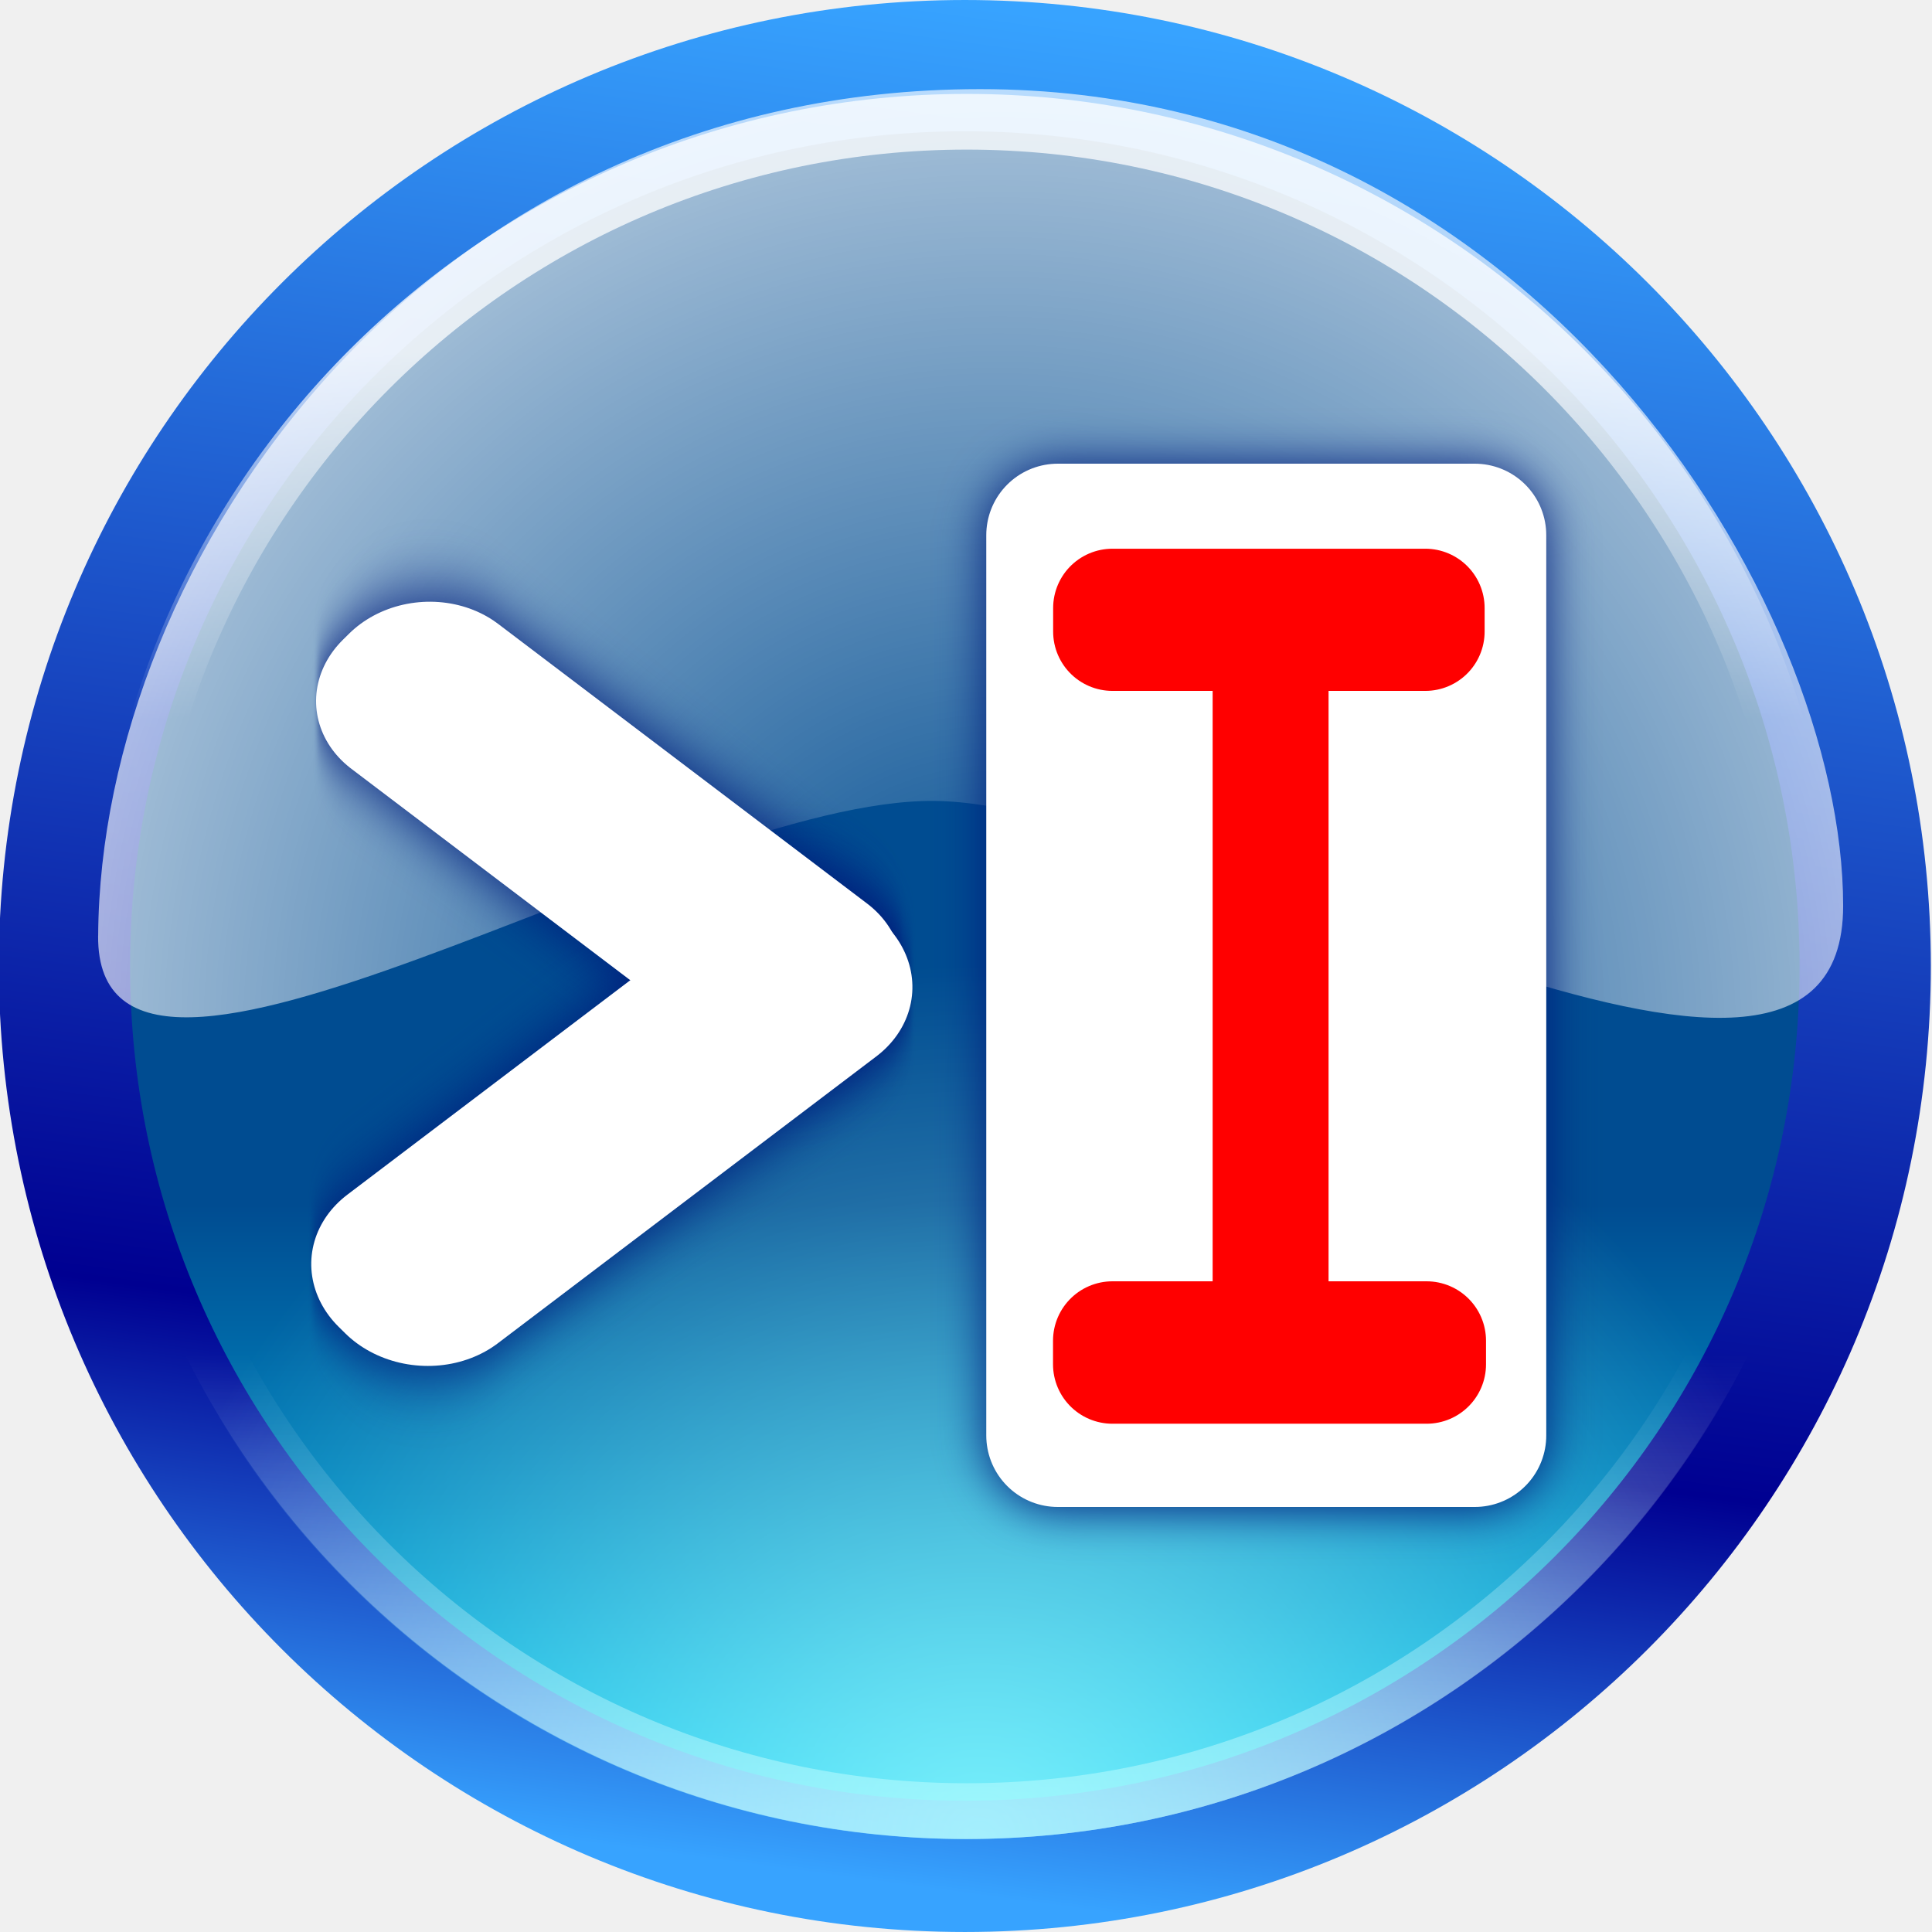
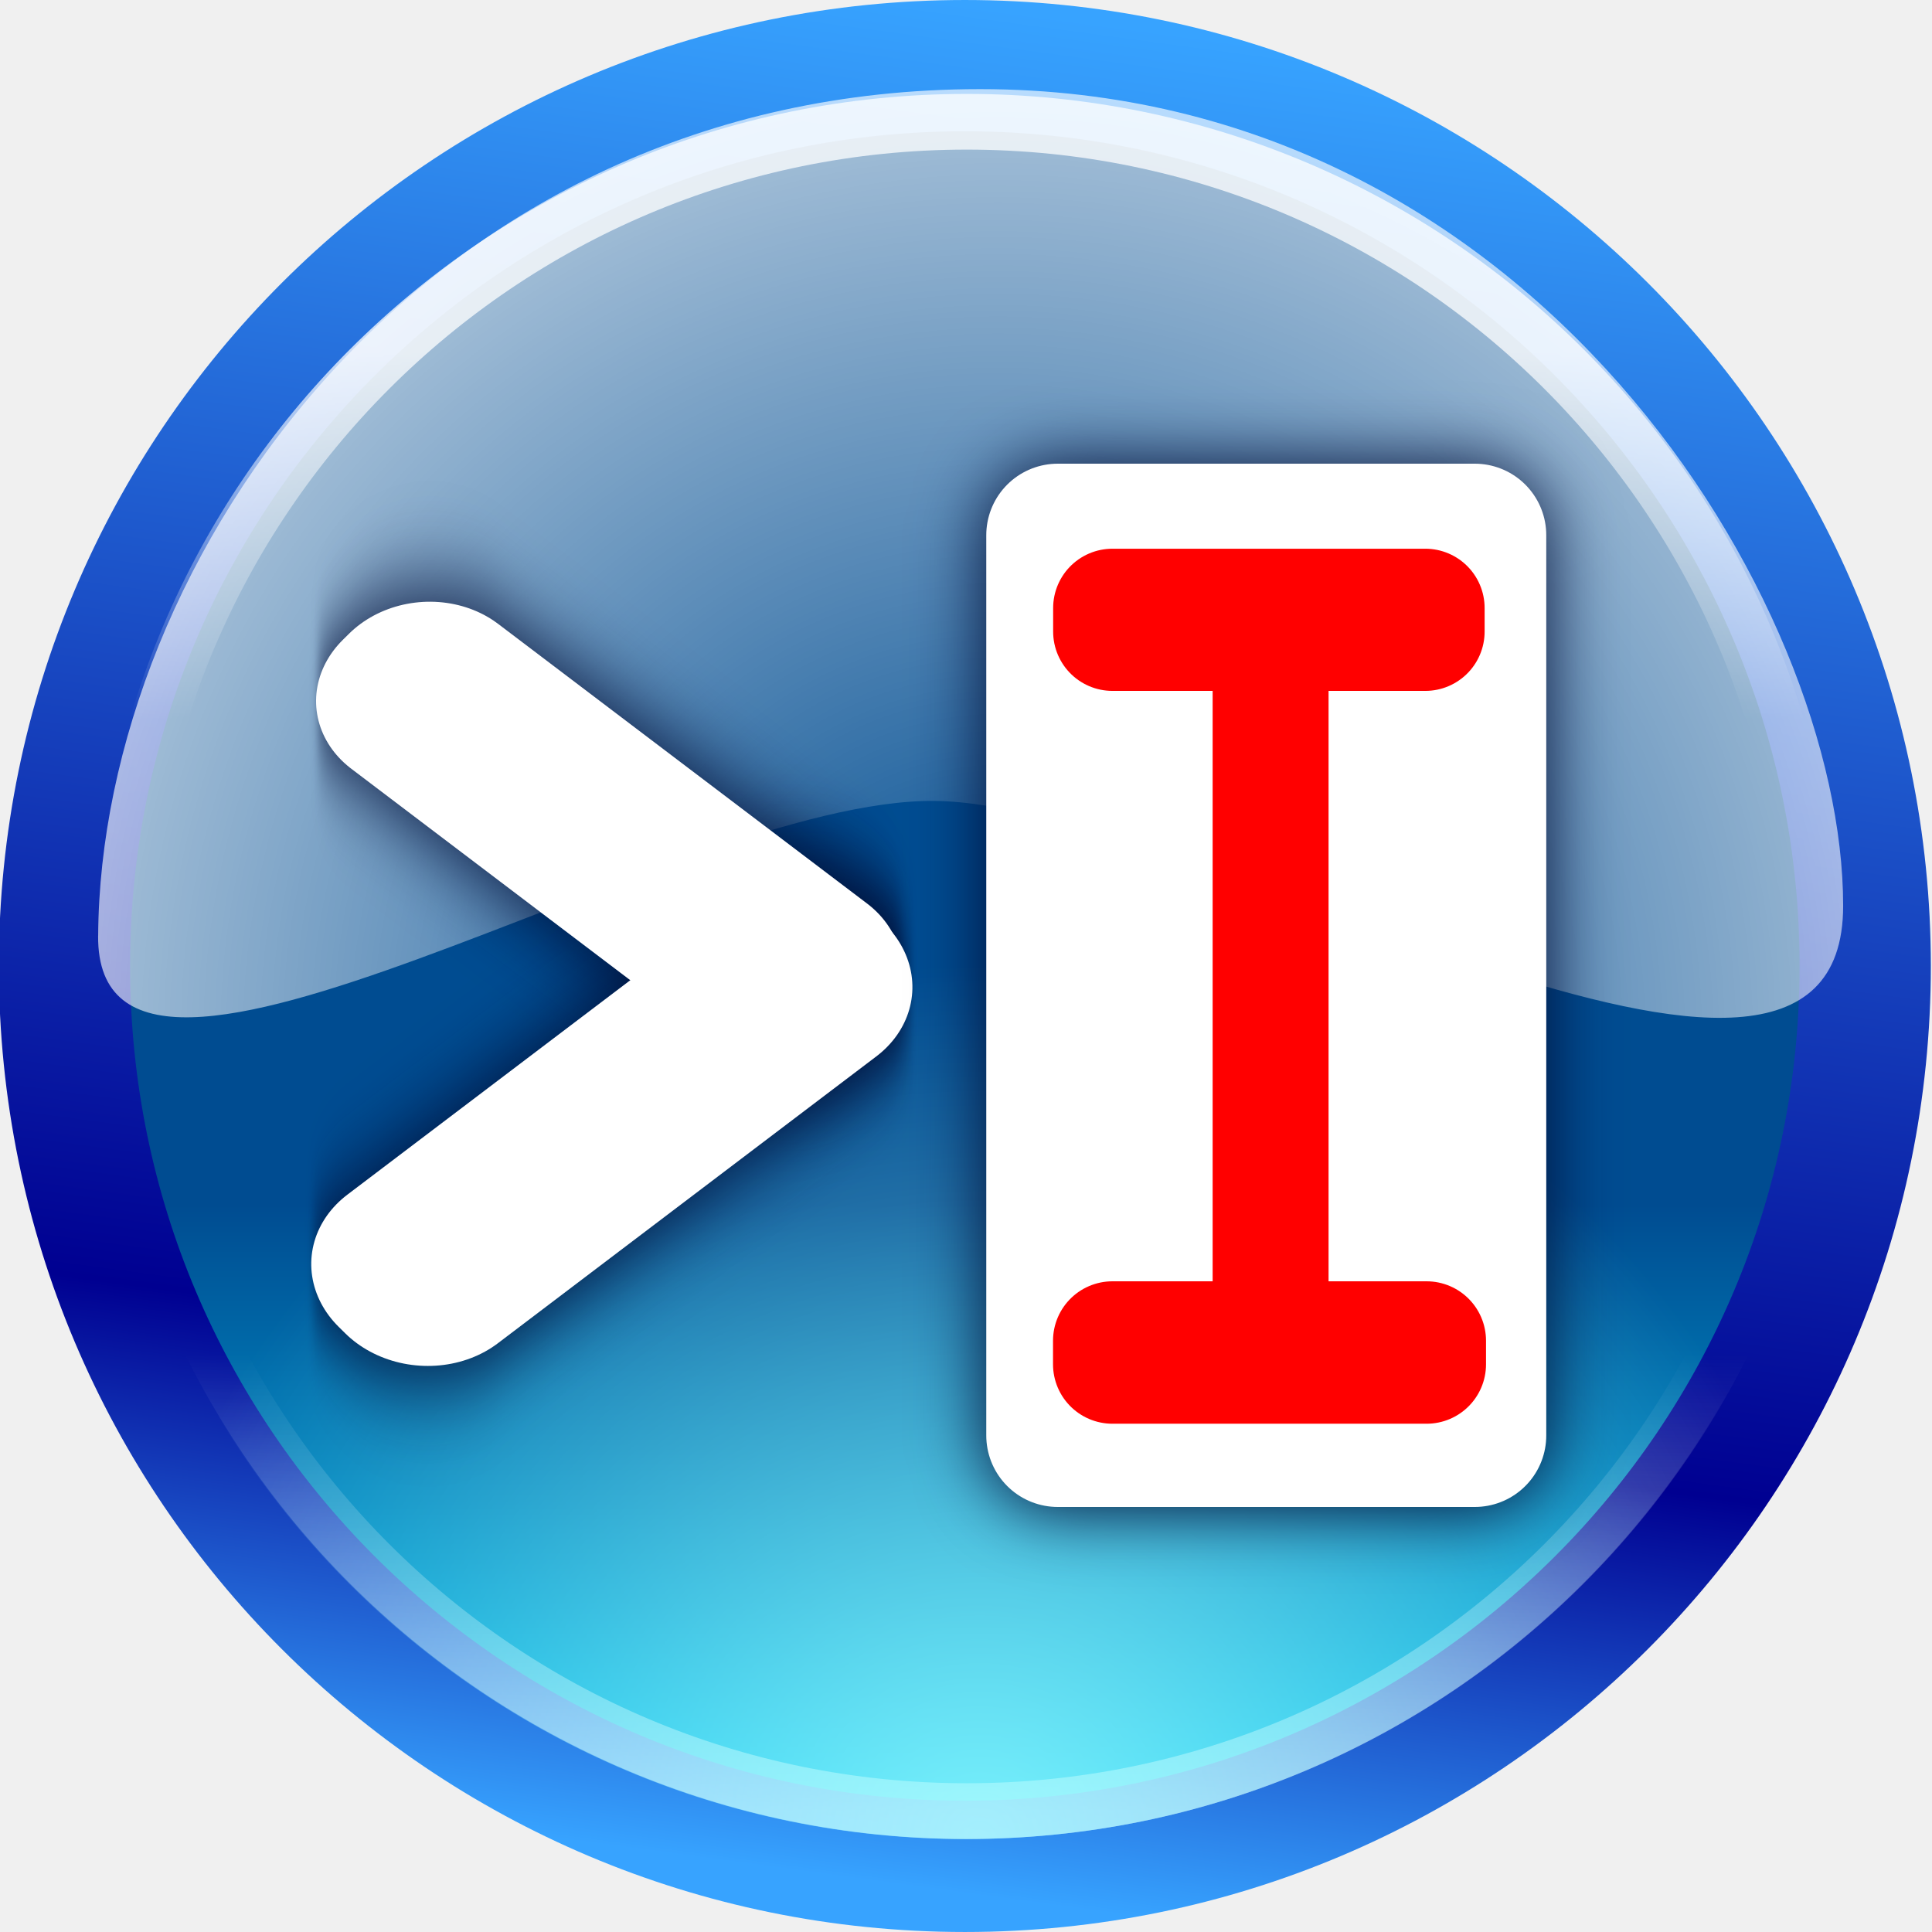
<svg xmlns="http://www.w3.org/2000/svg" xmlns:xlink="http://www.w3.org/1999/xlink" width="100mm" height="100mm" viewBox="0 0 100 100" version="1.1" id="svg5">
  <defs id="defs2">
    <clipPath clipPathUnits="userSpaceOnUse" id="clipPath4542">
      <rect style="fill:#0066ff;fill-opacity:0.955;stroke-width:1.014" id="rect4544" width="398.239" height="369.096" x="-209.859" y="-158.211" transform="matrix(0.9955554,0.0941775,-0.1098134,0.9939522,0,0)" />
    </clipPath>
    <linearGradient id="c" x1="55.344" x2="55.344" y1="154.806" y2="41.343" gradientTransform="matrix(0.999952,0,0,0.9999439,0.00327684,0.00327477)" gradientUnits="userSpaceOnUse" xlink:href="#b" />
    <linearGradient id="b">
      <stop offset="0" stop-color="#418bde" id="stop2" />
      <stop offset="1" stop-color="#001b7b" id="stop4" />
    </linearGradient>
    <linearGradient id="d" x1="62.977" x2="62.977" y1="181.128" y2="61.909" gradientUnits="userSpaceOnUse" gradientTransform="matrix(1.012131,0,0,1.012131,-0.763964,-0.76396)">
      <stop offset="0" stop-color="#a4cdec" id="stop16" />
      <stop offset="1" stop-color="#0068c6" id="stop18" />
    </linearGradient>
    <linearGradient id="e" x1="65.084" x2="65.084" y1="14.162" y2="77.263" gradientUnits="userSpaceOnUse" xlink:href="#a" gradientTransform="matrix(1.012131,0,0,1.012131,-0.763964,-0.76396)" />
    <linearGradient id="a">
      <stop offset="0" stop-color="#fff" id="stop7" />
      <stop offset="1" stop-color="#fff" stop-opacity="0" id="stop9" />
    </linearGradient>
    <linearGradient id="f" x1="27.003" x2="73.706" y1="26.375" y2="73.758" gradientUnits="userSpaceOnUse" xlink:href="#a" gradientTransform="matrix(1.012131,0,0,1.012131,-0.763964,-0.76396)" />
    <linearGradient id="g" x1="62.997" x2="62.997" y1="167.233" y2="64.977" gradientUnits="userSpaceOnUse" xlink:href="#a" gradientTransform="matrix(1.012131,0,0,1.012131,-0.763964,-0.76396)" />
    <linearGradient id="i" x1="31.053" x2="53.82" y1="21.614" y2="60.985" gradientTransform="matrix(0.9998974,-0.01009996,0.01009996,0.9998974,0.00327684,0.00327477)" gradientUnits="userSpaceOnUse" xlink:href="#a" />
    <linearGradient id="linearGradient8027">
      <stop style="stop-color:#00007a;stop-opacity:1;" offset="0" id="stop8029" />
      <stop style="stop-color:#1648ff;stop-opacity:1;" offset="1" id="stop8031" />
    </linearGradient>
    <linearGradient id="linearGradient8087">
      <stop id="stop8089" offset="0" style="stop-color:#60abff;stop-opacity:1;" />
      <stop id="stop8091" offset="1" style="stop-color:#1648ff;stop-opacity:1;" />
    </linearGradient>
    <linearGradient id="linearGradient8400">
      <stop id="stop8402" offset="0" style="stop-color:#a5bbed;stop-opacity:1;" />
      <stop id="stop8404" offset="1" style="stop-color:#a5cced;stop-opacity:0;" />
    </linearGradient>
    <linearGradient id="linearGradient8386">
      <stop style="stop-color:#e7f0ff;stop-opacity:1;" offset="0" id="stop8388" />
      <stop style="stop-color:#9db4ff;stop-opacity:1;" offset="1" id="stop8390" />
    </linearGradient>
    <linearGradient id="linearGradient8158">
      <stop style="stop-color:#a5cfff;stop-opacity:1;" offset="0" id="stop8160" />
      <stop style="stop-color:#167eff;stop-opacity:1;" offset="1" id="stop8162" />
    </linearGradient>
    <linearGradient id="linearGradient8158-9">
      <stop style="stop-color:#a5cfff;stop-opacity:1;" offset="0" id="stop8160-6" />
      <stop style="stop-color:#166eff;stop-opacity:1;" offset="1" id="stop8162-5" />
    </linearGradient>
    <linearGradient id="linearGradient8318">
      <stop id="stop8320" offset="0" style="stop-color:#a5c7ff;stop-opacity:1;" />
      <stop id="stop8322" offset="1" style="stop-color:#6085ff;stop-opacity:1;" />
    </linearGradient>
    <linearGradient id="linearGradient8370">
      <stop id="stop8372" offset="0" style="stop-color:#93beff;stop-opacity:1;" />
      <stop style="stop-color:#0051c2;stop-opacity:1" offset="0.319" id="stop8374" />
      <stop id="stop3815" offset="0.79" style="stop-color:#3379cf;stop-opacity:0.648;" />
      <stop id="stop8376" offset="1" style="stop-color:#6497ff;stop-opacity:0.224;" />
    </linearGradient>
    <linearGradient id="linearGradient8235">
      <stop id="stop8231" offset="0" style="stop-color:#ffffff;stop-opacity:0" />
      <stop id="stop8233" offset="1" style="stop-color:#ffffff;stop-opacity:0.817" />
    </linearGradient>
    <linearGradient id="linearGradient1395">
      <stop id="stop1391" offset="0" style="stop-color:#ffffff;stop-opacity:0" />
      <stop id="stop1393" offset="1" style="stop-color:#ffffff;stop-opacity:0.388" />
    </linearGradient>
-     <filter style="color-interpolation-filters:sRGB" id="filter1953" x="-0.346" y="-17.95" width="1.693" height="36.9">
-       <feGaussianBlur stdDeviation="1.366" id="feGaussianBlur1955" />
+     <filter style="color-interpolation-filters:sRGB" id="filter1953" x="-0.409" y="-21.192" width="1.818" height="43.385">
+       <feGaussianBlur stdDeviation="2.006" id="feGaussianBlur1955" />
    </filter>
-     <filter style="color-interpolation-filters:sRGB" id="filter1957" x="-0.35" y="-18.127" width="1.7" height="37.253">
-       <feGaussianBlur stdDeviation="1.366" id="feGaussianBlur1959" />
+     <filter style="color-interpolation-filters:sRGB" id="filter1957" x="-0.414" y="-21.451" width="1.828" height="43.903">
+       <feGaussianBlur stdDeviation="2.006" id="feGaussianBlur1959" />
    </filter>
    <linearGradient x1="6.929" y1="121.071" x2="6.929" y2="8.961" id="linearGradient2766" xlink:href="#linearGradient2760" gradientUnits="userSpaceOnUse" />
    <linearGradient id="linearGradient2760">
      <stop style="stop-color:#00ff00;stop-opacity:1" offset="0" id="stop2762" />
      <stop style="stop-color:#00a200;stop-opacity:1" offset="0.612" id="stop2768" />
      <stop style="stop-color:#66ff66;stop-opacity:1" offset="1" id="stop2764" />
    </linearGradient>
    <filter style="color-interpolation-filters:sRGB" id="filter1532" x="-0.017" y="-0.017" width="1.035" height="1.035">
      <feColorMatrix type="hueRotate" values="96" result="color1" id="feColorMatrix1528" />
      <feColorMatrix type="saturate" values="0.723" result="color2" id="feColorMatrix1530" />
    </filter>
    <linearGradient x1="31.5" y1="63" x2="31.5" y2="12" id="linearGradient2822" xlink:href="#linearGradient2816" gradientUnits="userSpaceOnUse" />
    <linearGradient id="linearGradient2816">
      <stop style="stop-color:#00b000;stop-opacity:1" offset="0" id="stop2818-6" />
      <stop style="stop-color:#ffffff;stop-opacity:1" offset="1" id="stop2820" />
    </linearGradient>
    <filter style="color-interpolation-filters:sRGB" id="filter1526" x="0" y="0" width="1" height="1">
      <feColorMatrix type="hueRotate" values="96" result="color1" id="feColorMatrix1522" />
      <feColorMatrix type="saturate" values="0.723" result="color2" id="feColorMatrix1524" />
    </filter>
    <linearGradient id="linearGradient3648-7-1" y2="808.75" gradientUnits="userSpaceOnUse" x2="393.04" y1="796.31" x1="393.04" gradientTransform="matrix(2.95477,0,0,2.954796,-1111.33,-2290.213)">
      <stop id="stop3636-0-1" style="stop-color:#004c91" offset="0" />
      <stop id="stop3638-9-4" style="stop-color:#00d7ff" offset="1" />
    </linearGradient>
    <linearGradient xlink:href="#linearGradient14851" id="linearGradient14853" x1="50.012" y1="99.978" x2="63.5" y2="0" gradientUnits="userSpaceOnUse" gradientTransform="matrix(0.99,0,0,0.99,0.5004361,0.5003346)" />
    <linearGradient id="linearGradient14851">
      <stop style="stop-color:#37a3ff;stop-opacity:1" offset="0" id="stop14847" />
      <stop style="stop-color:#000091;stop-opacity:1" offset="0.263" id="stop15909" />
      <stop style="stop-color:#37a3ff;stop-opacity:1" offset="1" id="stop14849" />
    </linearGradient>
    <linearGradient id="linearGradient3048-7" y2="780.18" gradientUnits="userSpaceOnUse" x2="393.04" y1="808.21" x1="393.04" gradientTransform="matrix(2.771991,0,0,2.772015,-1039.388,-2145.428)">
      <stop id="stop3823-0" style="stop-color:#ffffff;stop-opacity:.5" offset="0" />
      <stop id="stop3825-9" style="stop-color:#ffffff;stop-opacity:0" offset=".312" />
      <stop id="stop3827-4" style="stop-color:#ffffff;stop-opacity:0" offset=".748" />
      <stop id="stop3829-8" style="stop-color:#ffffff;stop-opacity:.75" offset="1" />
    </linearGradient>
    <radialGradient id="radialGradient3970-8" gradientUnits="userSpaceOnUse" cy="808.22" cx="393.29" r="16.25" gradientTransform="matrix(2.863403,0,0,2.863428,-1075.359,-2217.82)">
      <stop id="stop3966-4" style="stop-color:#a8ffff;stop-opacity:0.718" offset="0" />
      <stop id="stop3968-5" style="stop-color:#a8ffff;stop-opacity:0" offset="1" />
    </radialGradient>
    <radialGradient id="radialGradient3140" gradientUnits="userSpaceOnUse" cx="494.68" cy="810.39" r="20.67" gradientTransform="matrix(2.789347,5.9865713e-6,-6.0107998e-6,2.800703,-1328.057,-2216.022)">
      <stop id="stop3875-1" style="stop-color:#ffffff;stop-opacity:0" offset="0" />
      <stop id="stop3871-7" style="stop-color:#ffffff;stop-opacity:.75" offset="1" />
    </radialGradient>
-     <filter style="color-interpolation-filters:sRGB" id="filter962" x="-0.31" y="-0.143" width="1.621" height="1.286">
-       <feGaussianBlur stdDeviation="1.241" id="feGaussianBlur964" />
+     <filter style="color-interpolation-filters:sRGB" id="filter962" x="-0.379" y="-0.175" width="1.758" height="1.349">
+       <feGaussianBlur stdDeviation="1.854" id="feGaussianBlur964" />
    </filter>
  </defs>
  <g id="layer1">
    <g id="g23576" transform="matrix(0.9705909,0,0,0.9705827,1.41012,1.470652)">
      <ellipse id="path3632-1" style="fill:url(#linearGradient3648-7-1);stroke:url(#linearGradient14853);stroke-width:7;stroke-dasharray:none" cx="50" cy="50" rx="48.015" ry="48.015" />
      <ellipse id="path3898-5" style="fill:none;stroke:url(#linearGradient3048-7);stroke-width:2.97" cx="50.104" cy="50.023" rx="45.045" ry="45.045" />
      <ellipse id="path3632-2-2" style="fill:url(#radialGradient3970-8);stroke-width:2.863" cx="50.061" cy="50.029" rx="46.53" ry="46.531" />
      <path id="path3865-7" style="fill:url(#radialGradient3140);stroke-width:44.964" d="M 3.779,48.39 C 3.689,61.402 34.565,41.043 48.399,41.197 c 13.614,0.135 48.44,21.707 48.44,5.594 0,-16.113 -16.448,-43.553 -46.025,-43.553 -29.579,0 -46.92,25.133 -47.032,45.153 z" />
      <rect id="rect3175" style="color:#000000;opacity:0.654;fill:none;stroke-width:0.858" height="100" width="100" y="7.5388044e-07" x="1.5143057e-06" />
    </g>
-     <rect style="fill:#001b7b;stroke:#001b7b;stroke-width:10.213;stroke-linecap:round;stroke-linejoin:round;stroke-miterlimit:4;stroke-dasharray:none;stroke-opacity:1;fill-opacity:1;filter:url(#filter1957)" id="rect1913" width="23.969" height="0.463" x="41.514" y="15.372" transform="matrix(0.7969423,0.6040555,-0.7116406,0.7025437,0,0)" />
-     <rect style="fill:#001b7b;stroke:#001b7b;stroke-width:10.473;stroke-linecap:round;stroke-linejoin:round;stroke-miterlimit:4;stroke-dasharray:none;stroke-opacity:1;fill-opacity:1;filter:url(#filter1953)" id="rect1915" width="24.581" height="0.474" x="-31.7" y="-66.473" transform="matrix(0.7969423,-0.6040555,-0.7116406,-0.7025437,0,0)" />
+     <rect style="fill:#000b33;stroke:#000b33;stroke-width:10.213;stroke-linecap:round;stroke-linejoin:round;stroke-miterlimit:4;stroke-dasharray:none;stroke-opacity:1;fill-opacity:1;filter:url(#filter1957)" id="rect1913" width="23.969" height="0.463" x="41.514" y="15.372" transform="matrix(0.7969423,0.6040555,-0.7116406,0.7025437,0,0)" />
+     <rect style="fill:#000b33;stroke:#000b33;stroke-width:10.473;stroke-linecap:round;stroke-linejoin:round;stroke-miterlimit:4;stroke-dasharray:none;stroke-opacity:1;fill-opacity:1;filter:url(#filter1953)" id="rect1915" width="24.581" height="0.474" x="-31.7" y="-66.473" transform="matrix(0.7969423,-0.6040555,-0.7116406,-0.7025437,0,0)" />
    <rect style="fill:#ffffff;stroke:#ffffff;stroke-width:10.213;stroke-linecap:round;stroke-linejoin:round;stroke-miterlimit:4;stroke-dasharray:none;stroke-opacity:1" id="rect967" width="23.969" height="0.463" x="41.514" y="15.372" transform="matrix(0.7969423,0.6040555,-0.7116406,0.7025437,0,0)" />
    <rect style="fill:#ffffff;stroke:#ffffff;stroke-width:10.473;stroke-linecap:round;stroke-linejoin:round;stroke-miterlimit:4;stroke-dasharray:none;stroke-opacity:1" id="rect967-3" width="24.581" height="0.474" x="-31.7" y="-66.473" transform="matrix(0.7969423,-0.6040555,-0.7116406,-0.7025437,0,0)" />
-     <rect style="mix-blend-mode:normal;fill:#001b7b;fill-opacity:1;stroke:#001b7b;stroke-width:7.386;stroke-linecap:round;stroke-linejoin:round;stroke-miterlimit:4;stroke-dasharray:none;stroke-opacity:1;filter:url(#filter962)" id="rect893" width="21.5" height="46.614" x="54.791" y="27.778" />
+     <rect style="mix-blend-mode:normal;fill:#001b7b;fill-opacity:1;stroke:#000b33;stroke-width:7.386;stroke-linecap:round;stroke-linejoin:round;stroke-miterlimit:4;stroke-dasharray:none;stroke-opacity:1;filter:url(#filter962)" id="rect893" width="21.5" height="46.614" x="54.791" y="27.778" />
    <rect style="fill:#ffffff;fill-opacity:1;stroke:#ffffff;stroke-width:7.4;stroke-linecap:round;stroke-linejoin:round;stroke-miterlimit:4;stroke-dasharray:none;stroke-opacity:1" id="rect848" width="21.585" height="46.6" x="54.749" y="27.7" />
    <rect style="fill:#ff0000;fill-opacity:1;stroke:#ff0000;stroke-width:6.139;stroke-linecap:round;stroke-linejoin:round;stroke-miterlimit:4;stroke-dasharray:none;stroke-opacity:1" id="rect849" width="16.194" height="1.22" x="57.58" y="31.471" />
    <rect style="fill:#ff0000;fill-opacity:1;stroke:#ff0000;stroke-width:6.152;stroke-linecap:round;stroke-linejoin:round;stroke-miterlimit:4;stroke-dasharray:none;stroke-opacity:1" id="rect849-6" width="16.26" height="1.22" x="57.58" y="69.396" />
    <rect style="fill:#ff0000;fill-opacity:1;stroke:#000000;stroke-width:0;stroke-linecap:round;stroke-linejoin:round;stroke-miterlimit:4;stroke-dasharray:none" id="rect849-3" width="6" height="42.333" x="62.766" y="30.427" />
  </g>
</svg>
